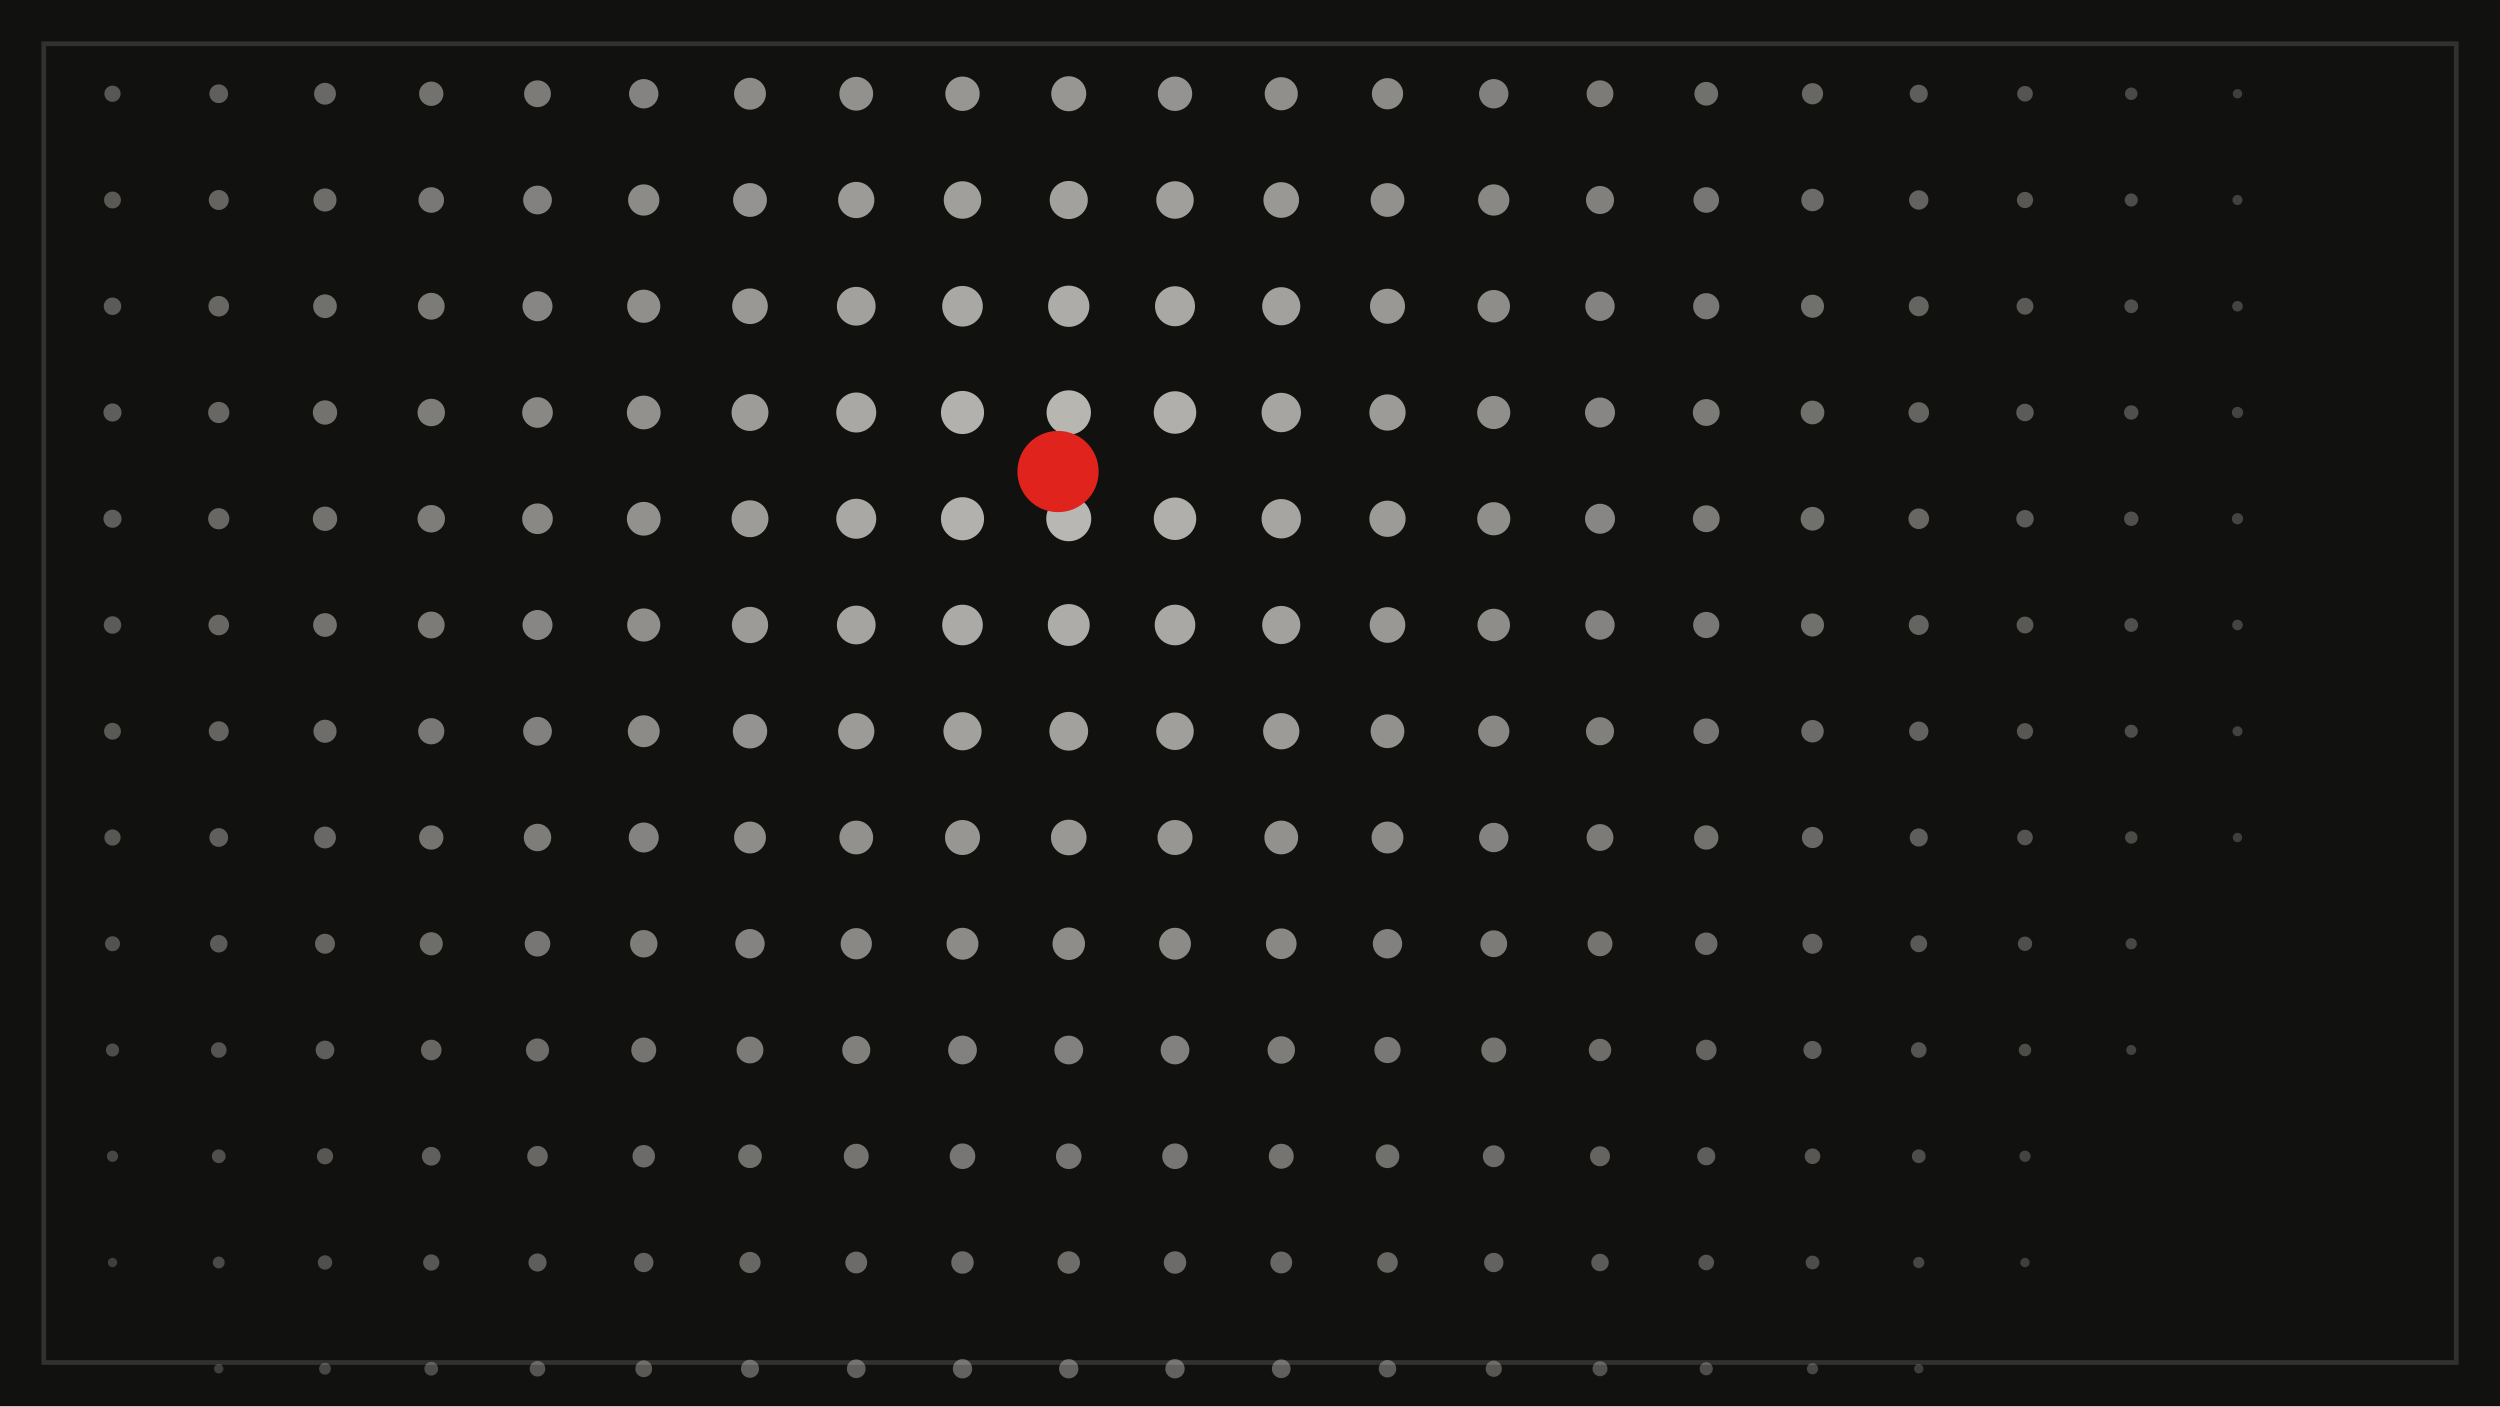
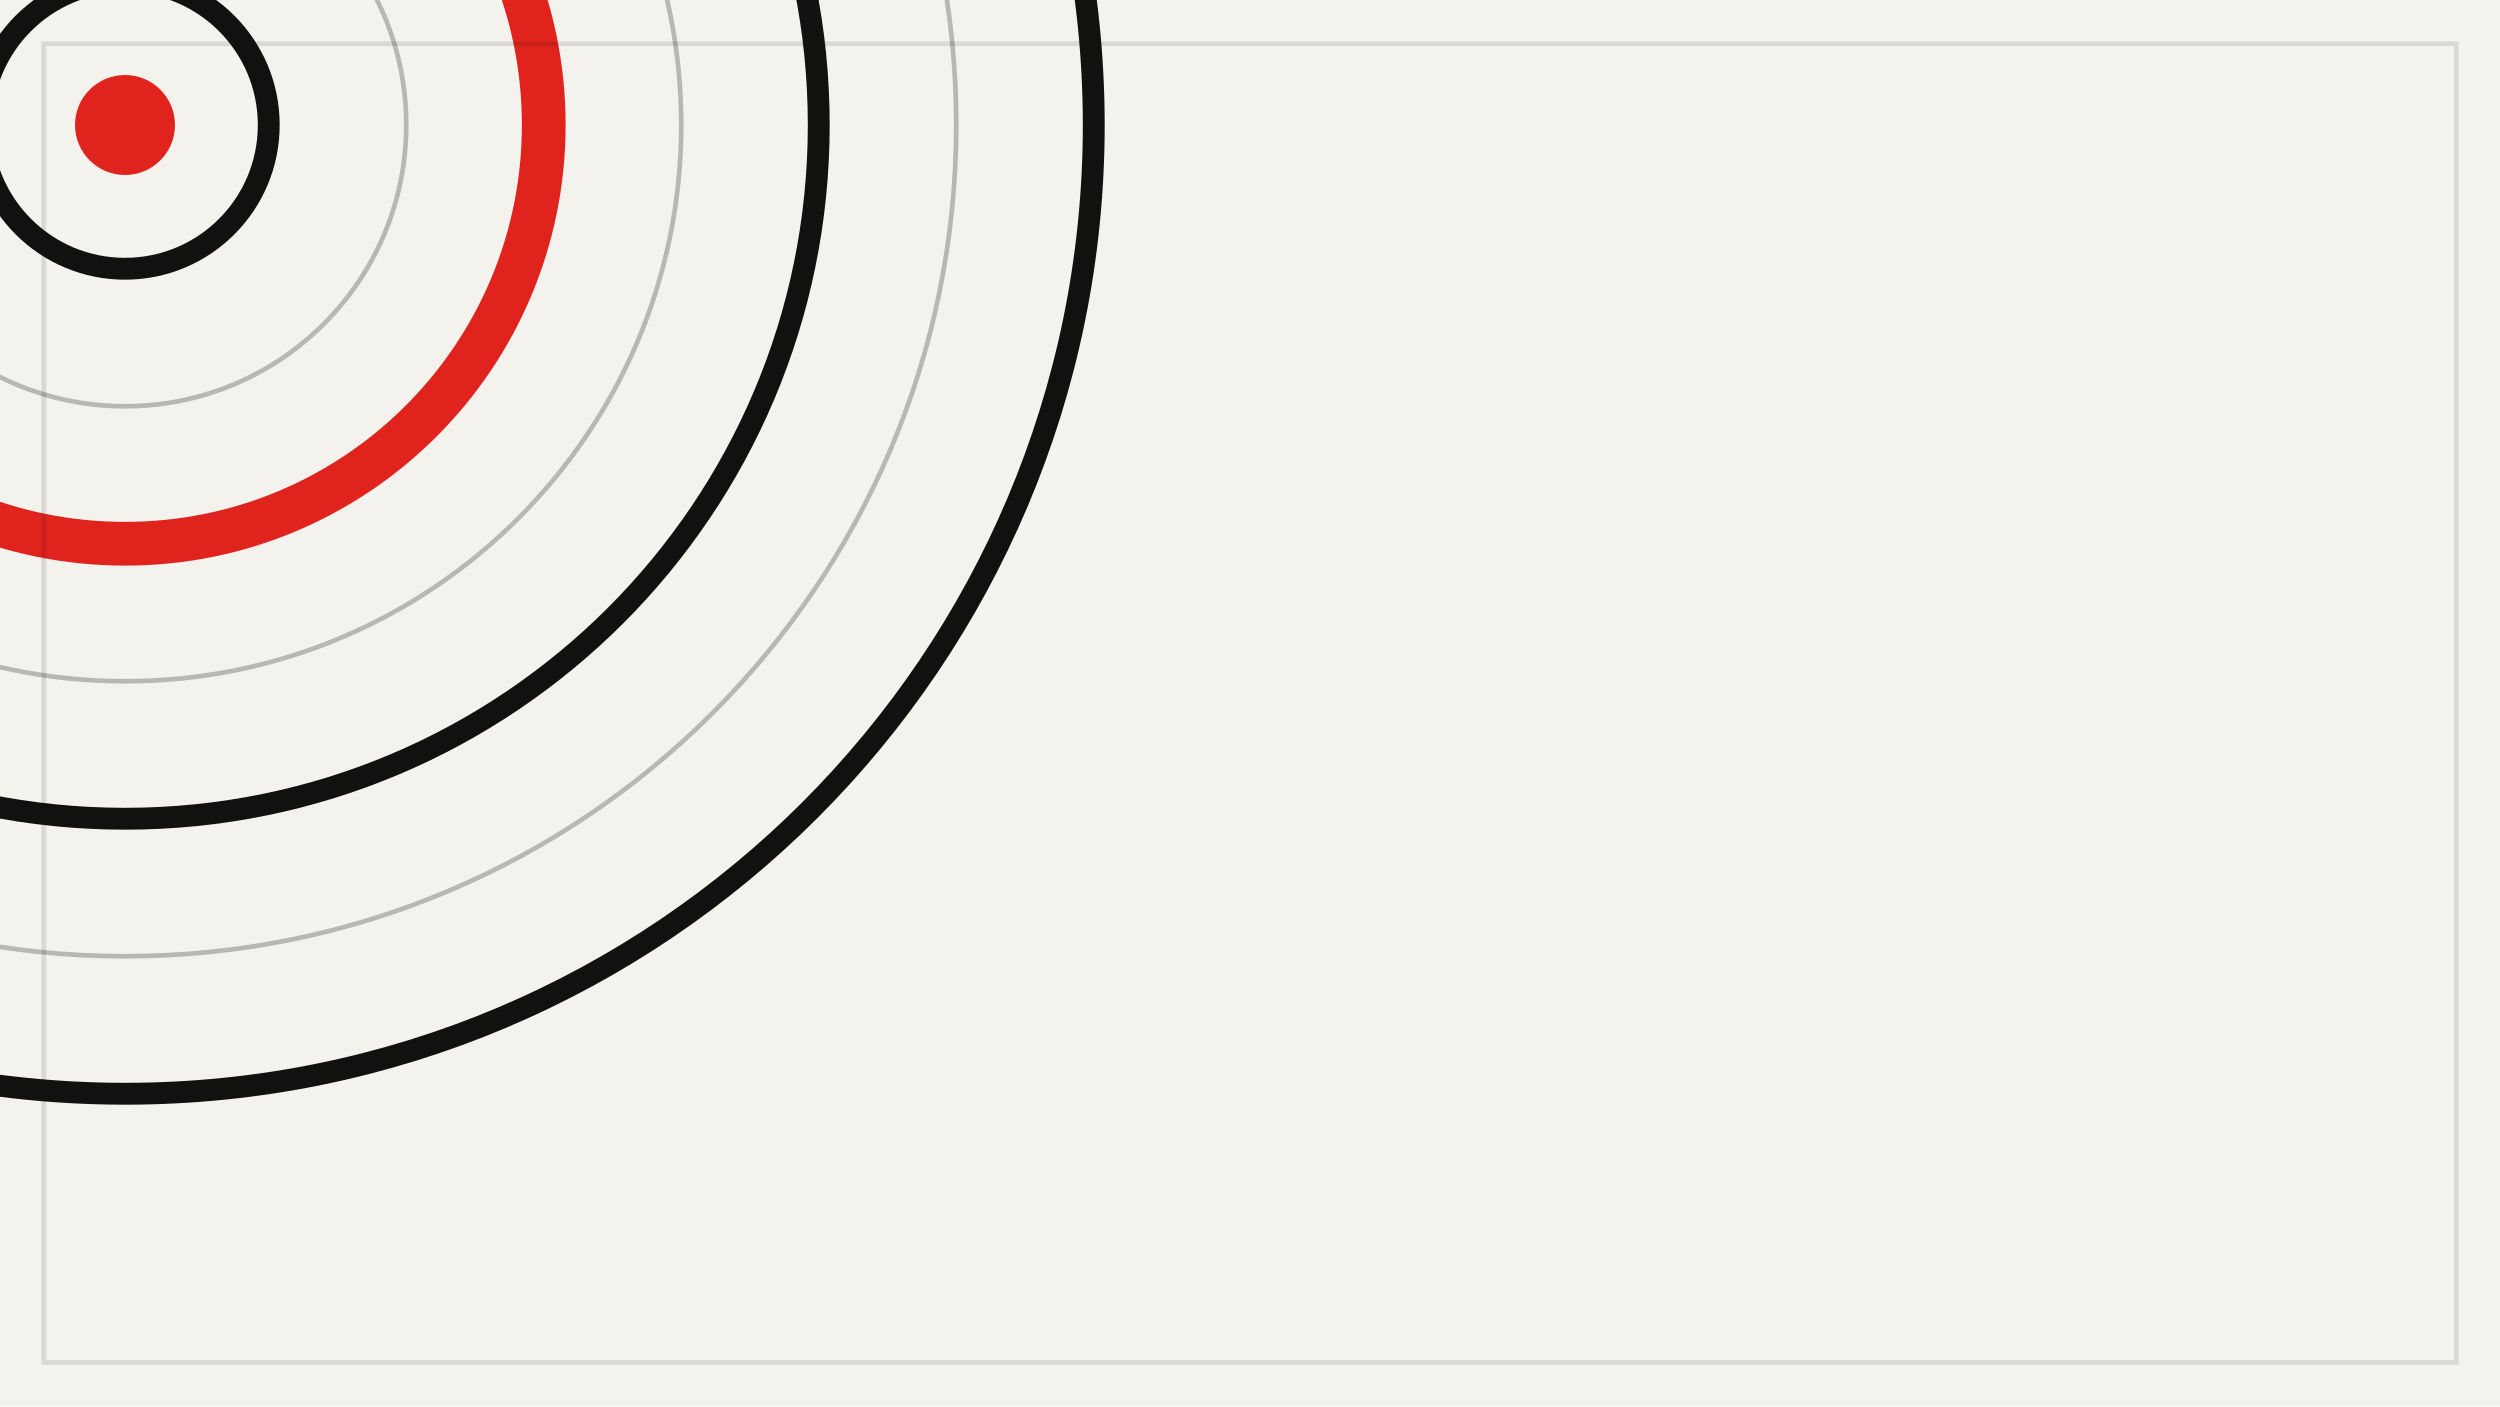
<svg xmlns="http://www.w3.org/2000/svg" width="800" height="450" viewBox="0 0 800 450">
-   <rect width="800" height="450" fill="#111110" />
-   <circle cx="36" cy="30" r="2.6" fill="#F4F2ED" opacity="0.31" />
-   <circle cx="36" cy="64" r="2.7" fill="#F4F2ED" opacity="0.32" />
-   <circle cx="36" cy="98" r="2.8" fill="#F4F2ED" opacity="0.33" />
-   <circle cx="36" cy="132" r="2.9" fill="#F4F2ED" opacity="0.34" />
-   <circle cx="36" cy="166" r="2.9" fill="#F4F2ED" opacity="0.34" />
-   <circle cx="36" cy="200" r="2.8" fill="#F4F2ED" opacity="0.33" />
-   <circle cx="36" cy="234" r="2.7" fill="#F4F2ED" opacity="0.32" />
-   <circle cx="36" cy="268" r="2.6" fill="#F4F2ED" opacity="0.31" />
-   <circle cx="36" cy="302" r="2.4" fill="#F4F2ED" opacity="0.29" />
-   <circle cx="36" cy="336" r="2.1" fill="#F4F2ED" opacity="0.27" />
-   <circle cx="36" cy="370" r="1.8" fill="#F4F2ED" opacity="0.24" />
-   <circle cx="36" cy="404" r="1.5" fill="#F4F2ED" opacity="0.21" />
-   <circle cx="70" cy="30" r="3.0" fill="#F4F2ED" opacity="0.35" />
-   <circle cx="70" cy="64" r="3.2" fill="#F4F2ED" opacity="0.37" />
-   <circle cx="70" cy="98" r="3.3" fill="#F4F2ED" opacity="0.38" />
-   <circle cx="70" cy="132" r="3.4" fill="#F4F2ED" opacity="0.38" />
-   <circle cx="70" cy="166" r="3.4" fill="#F4F2ED" opacity="0.38" />
-   <circle cx="70" cy="200" r="3.3" fill="#F4F2ED" opacity="0.38" />
-   <circle cx="70" cy="234" r="3.2" fill="#F4F2ED" opacity="0.37" />
-   <circle cx="70" cy="268" r="3.0" fill="#F4F2ED" opacity="0.35" />
-   <circle cx="70" cy="302" r="2.8" fill="#F4F2ED" opacity="0.33" />
-   <circle cx="70" cy="336" r="2.5" fill="#F4F2ED" opacity="0.30" />
-   <circle cx="70" cy="370" r="2.2" fill="#F4F2ED" opacity="0.28" />
-   <circle cx="70" cy="404" r="1.9" fill="#F4F2ED" opacity="0.25" />
-   <circle cx="70" cy="438" r="1.5" fill="#F4F2ED" opacity="0.21" />
-   <circle cx="104" cy="30" r="3.5" fill="#F4F2ED" opacity="0.39" />
-   <circle cx="104" cy="64" r="3.7" fill="#F4F2ED" opacity="0.41" />
-   <circle cx="104" cy="98" r="3.8" fill="#F4F2ED" opacity="0.42" />
-   <circle cx="104" cy="132" r="3.9" fill="#F4F2ED" opacity="0.43" />
-   <circle cx="104" cy="166" r="3.9" fill="#F4F2ED" opacity="0.43" />
-   <circle cx="104" cy="200" r="3.8" fill="#F4F2ED" opacity="0.43" />
-   <circle cx="104" cy="234" r="3.7" fill="#F4F2ED" opacity="0.41" />
-   <circle cx="104" cy="268" r="3.5" fill="#F4F2ED" opacity="0.39" />
-   <circle cx="104" cy="302" r="3.2" fill="#F4F2ED" opacity="0.37" />
-   <circle cx="104" cy="336" r="3.0" fill="#F4F2ED" opacity="0.34" />
-   <circle cx="104" cy="370" r="2.6" fill="#F4F2ED" opacity="0.31" />
-   <circle cx="104" cy="404" r="2.3" fill="#F4F2ED" opacity="0.28" />
-   <circle cx="104" cy="438" r="1.9" fill="#F4F2ED" opacity="0.24" />
-   <circle cx="138" cy="30" r="3.9" fill="#F4F2ED" opacity="0.43" />
-   <circle cx="138" cy="64" r="4.1" fill="#F4F2ED" opacity="0.46" />
-   <circle cx="138" cy="98" r="4.3" fill="#F4F2ED" opacity="0.47" />
-   <circle cx="138" cy="132" r="4.4" fill="#F4F2ED" opacity="0.48" />
-   <circle cx="138" cy="166" r="4.4" fill="#F4F2ED" opacity="0.48" />
-   <circle cx="138" cy="200" r="4.3" fill="#F4F2ED" opacity="0.47" />
-   <circle cx="138" cy="234" r="4.2" fill="#F4F2ED" opacity="0.46" />
-   <circle cx="138" cy="268" r="3.9" fill="#F4F2ED" opacity="0.44" />
-   <circle cx="138" cy="302" r="3.7" fill="#F4F2ED" opacity="0.41" />
-   <circle cx="138" cy="336" r="3.3" fill="#F4F2ED" opacity="0.38" />
-   <circle cx="138" cy="370" r="3.0" fill="#F4F2ED" opacity="0.35" />
-   <circle cx="138" cy="404" r="2.6" fill="#F4F2ED" opacity="0.31" />
-   <circle cx="138" cy="438" r="2.2" fill="#F4F2ED" opacity="0.27" />
-   <circle cx="172" cy="30" r="4.3" fill="#F4F2ED" opacity="0.47" />
-   <circle cx="172" cy="64" r="4.6" fill="#F4F2ED" opacity="0.50" />
-   <circle cx="172" cy="98" r="4.8" fill="#F4F2ED" opacity="0.52" />
-   <circle cx="172" cy="132" r="4.9" fill="#F4F2ED" opacity="0.53" />
-   <circle cx="172" cy="166" r="4.9" fill="#F4F2ED" opacity="0.53" />
-   <circle cx="172" cy="200" r="4.8" fill="#F4F2ED" opacity="0.52" />
-   <circle cx="172" cy="234" r="4.6" fill="#F4F2ED" opacity="0.50" />
-   <circle cx="172" cy="268" r="4.4" fill="#F4F2ED" opacity="0.48" />
-   <circle cx="172" cy="302" r="4.1" fill="#F4F2ED" opacity="0.45" />
-   <circle cx="172" cy="336" r="3.7" fill="#F4F2ED" opacity="0.41" />
-   <circle cx="172" cy="370" r="3.3" fill="#F4F2ED" opacity="0.38" />
-   <circle cx="172" cy="404" r="2.9" fill="#F4F2ED" opacity="0.34" />
-   <circle cx="172" cy="438" r="2.5" fill="#F4F2ED" opacity="0.30" />
-   <circle cx="206" cy="30" r="4.7" fill="#F4F2ED" opacity="0.51" />
-   <circle cx="206" cy="64" r="5.0" fill="#F4F2ED" opacity="0.54" />
-   <circle cx="206" cy="98" r="5.3" fill="#F4F2ED" opacity="0.56" />
-   <circle cx="206" cy="132" r="5.4" fill="#F4F2ED" opacity="0.57" />
-   <circle cx="206" cy="166" r="5.4" fill="#F4F2ED" opacity="0.57" />
-   <circle cx="206" cy="200" r="5.3" fill="#F4F2ED" opacity="0.56" />
-   <circle cx="206" cy="234" r="5.1" fill="#F4F2ED" opacity="0.54" />
-   <circle cx="206" cy="268" r="4.8" fill="#F4F2ED" opacity="0.51" />
-   <circle cx="206" cy="302" r="4.4" fill="#F4F2ED" opacity="0.48" />
-   <circle cx="206" cy="336" r="4.0" fill="#F4F2ED" opacity="0.44" />
-   <circle cx="206" cy="370" r="3.6" fill="#F4F2ED" opacity="0.40" />
-   <circle cx="206" cy="404" r="3.1" fill="#F4F2ED" opacity="0.36" />
-   <circle cx="206" cy="438" r="2.7" fill="#F4F2ED" opacity="0.32" />
-   <circle cx="240" cy="30" r="5.1" fill="#F4F2ED" opacity="0.54" />
-   <circle cx="240" cy="64" r="5.4" fill="#F4F2ED" opacity="0.58" />
-   <circle cx="240" cy="98" r="5.7" fill="#F4F2ED" opacity="0.60" />
-   <circle cx="240" cy="132" r="5.9" fill="#F4F2ED" opacity="0.62" />
-   <circle cx="240" cy="166" r="5.9" fill="#F4F2ED" opacity="0.62" />
-   <circle cx="240" cy="200" r="5.8" fill="#F4F2ED" opacity="0.61" />
-   <circle cx="240" cy="234" r="5.5" fill="#F4F2ED" opacity="0.58" />
-   <circle cx="240" cy="268" r="5.1" fill="#F4F2ED" opacity="0.55" />
-   <circle cx="240" cy="302" r="4.7" fill="#F4F2ED" opacity="0.51" />
-   <circle cx="240" cy="336" r="4.3" fill="#F4F2ED" opacity="0.47" />
-   <circle cx="240" cy="370" r="3.8" fill="#F4F2ED" opacity="0.42" />
-   <circle cx="240" cy="404" r="3.4" fill="#F4F2ED" opacity="0.38" />
-   <circle cx="240" cy="438" r="2.9" fill="#F4F2ED" opacity="0.34" />
-   <circle cx="274" cy="30" r="5.4" fill="#F4F2ED" opacity="0.57" />
-   <circle cx="274" cy="64" r="5.8" fill="#F4F2ED" opacity="0.61" />
-   <circle cx="274" cy="98" r="6.2" fill="#F4F2ED" opacity="0.64" />
-   <circle cx="274" cy="132" r="6.4" fill="#F4F2ED" opacity="0.67" />
-   <circle cx="274" cy="166" r="6.4" fill="#F4F2ED" opacity="0.67" />
-   <circle cx="274" cy="200" r="6.2" fill="#F4F2ED" opacity="0.65" />
-   <circle cx="274" cy="234" r="5.8" fill="#F4F2ED" opacity="0.61" />
-   <circle cx="274" cy="268" r="5.4" fill="#F4F2ED" opacity="0.57" />
-   <circle cx="274" cy="302" r="5.0" fill="#F4F2ED" opacity="0.53" />
-   <circle cx="274" cy="336" r="4.5" fill="#F4F2ED" opacity="0.49" />
-   <circle cx="274" cy="370" r="4.0" fill="#F4F2ED" opacity="0.44" />
-   <circle cx="274" cy="404" r="3.5" fill="#F4F2ED" opacity="0.40" />
-   <circle cx="274" cy="438" r="3.0" fill="#F4F2ED" opacity="0.35" />
-   <circle cx="308" cy="30" r="5.5" fill="#F4F2ED" opacity="0.59" />
-   <circle cx="308" cy="64" r="6.0" fill="#F4F2ED" opacity="0.63" />
-   <circle cx="308" cy="98" r="6.5" fill="#F4F2ED" opacity="0.67" />
-   <circle cx="308" cy="132" r="6.9" fill="#F4F2ED" opacity="0.71" />
-   <circle cx="308" cy="166" r="6.9" fill="#F4F2ED" opacity="0.71" />
-   <circle cx="308" cy="200" r="6.5" fill="#F4F2ED" opacity="0.68" />
-   <circle cx="308" cy="234" r="6.1" fill="#F4F2ED" opacity="0.64" />
-   <circle cx="308" cy="268" r="5.6" fill="#F4F2ED" opacity="0.59" />
-   <circle cx="308" cy="302" r="5.1" fill="#F4F2ED" opacity="0.54" />
-   <circle cx="308" cy="336" r="4.6" fill="#F4F2ED" opacity="0.50" />
-   <circle cx="308" cy="370" r="4.1" fill="#F4F2ED" opacity="0.45" />
-   <circle cx="308" cy="404" r="3.6" fill="#F4F2ED" opacity="0.40" />
-   <circle cx="308" cy="438" r="3.1" fill="#F4F2ED" opacity="0.36" />
-   <circle cx="342" cy="30" r="5.6" fill="#F4F2ED" opacity="0.59" />
-   <circle cx="342" cy="64" r="6.1" fill="#F4F2ED" opacity="0.64" />
-   <circle cx="342" cy="98" r="6.6" fill="#F4F2ED" opacity="0.69" />
-   <circle cx="342" cy="132" r="7.1" fill="#F4F2ED" opacity="0.73" />
-   <circle cx="342" cy="166" r="7.2" fill="#F4F2ED" opacity="0.74" />
-   <circle cx="342" cy="200" r="6.7" fill="#F4F2ED" opacity="0.69" />
-   <circle cx="342" cy="234" r="6.2" fill="#F4F2ED" opacity="0.64" />
-   <circle cx="342" cy="268" r="5.7" fill="#F4F2ED" opacity="0.60" />
-   <circle cx="342" cy="302" r="5.2" fill="#F4F2ED" opacity="0.55" />
-   <circle cx="342" cy="336" r="4.6" fill="#F4F2ED" opacity="0.50" />
-   <circle cx="342" cy="370" r="4.1" fill="#F4F2ED" opacity="0.45" />
-   <circle cx="342" cy="404" r="3.6" fill="#F4F2ED" opacity="0.41" />
-   <circle cx="342" cy="438" r="3.1" fill="#F4F2ED" opacity="0.36" />
-   <circle cx="376" cy="30" r="5.5" fill="#F4F2ED" opacity="0.58" />
-   <circle cx="376" cy="64" r="6.0" fill="#F4F2ED" opacity="0.63" />
-   <circle cx="376" cy="98" r="6.4" fill="#F4F2ED" opacity="0.67" />
-   <circle cx="376" cy="132" r="6.8" fill="#F4F2ED" opacity="0.70" />
-   <circle cx="376" cy="166" r="6.8" fill="#F4F2ED" opacity="0.70" />
-   <circle cx="376" cy="200" r="6.5" fill="#F4F2ED" opacity="0.67" />
-   <circle cx="376" cy="234" r="6.0" fill="#F4F2ED" opacity="0.63" />
-   <circle cx="376" cy="268" r="5.6" fill="#F4F2ED" opacity="0.59" />
-   <circle cx="376" cy="302" r="5.1" fill="#F4F2ED" opacity="0.54" />
-   <circle cx="376" cy="336" r="4.6" fill="#F4F2ED" opacity="0.50" />
-   <circle cx="376" cy="370" r="4.1" fill="#F4F2ED" opacity="0.45" />
-   <circle cx="376" cy="404" r="3.6" fill="#F4F2ED" opacity="0.40" />
-   <circle cx="376" cy="438" r="3.1" fill="#F4F2ED" opacity="0.36" />
-   <circle cx="410" cy="30" r="5.3" fill="#F4F2ED" opacity="0.56" />
-   <circle cx="410" cy="64" r="5.7" fill="#F4F2ED" opacity="0.60" />
-   <circle cx="410" cy="98" r="6.1" fill="#F4F2ED" opacity="0.64" />
-   <circle cx="410" cy="132" r="6.3" fill="#F4F2ED" opacity="0.66" />
-   <circle cx="410" cy="166" r="6.3" fill="#F4F2ED" opacity="0.66" />
-   <circle cx="410" cy="200" r="6.1" fill="#F4F2ED" opacity="0.64" />
-   <circle cx="410" cy="234" r="5.8" fill="#F4F2ED" opacity="0.61" />
-   <circle cx="410" cy="268" r="5.4" fill="#F4F2ED" opacity="0.57" />
-   <circle cx="410" cy="302" r="4.9" fill="#F4F2ED" opacity="0.53" />
-   <circle cx="410" cy="336" r="4.4" fill="#F4F2ED" opacity="0.48" />
-   <circle cx="410" cy="370" r="4.0" fill="#F4F2ED" opacity="0.44" />
-   <circle cx="410" cy="404" r="3.5" fill="#F4F2ED" opacity="0.39" />
-   <circle cx="410" cy="438" r="3.0" fill="#F4F2ED" opacity="0.35" />
-   <circle cx="444" cy="30" r="5.0" fill="#F4F2ED" opacity="0.54" />
-   <circle cx="444" cy="64" r="5.4" fill="#F4F2ED" opacity="0.57" />
-   <circle cx="444" cy="98" r="5.6" fill="#F4F2ED" opacity="0.60" />
-   <circle cx="444" cy="132" r="5.8" fill="#F4F2ED" opacity="0.61" />
-   <circle cx="444" cy="166" r="5.8" fill="#F4F2ED" opacity="0.61" />
-   <circle cx="444" cy="200" r="5.7" fill="#F4F2ED" opacity="0.60" />
-   <circle cx="444" cy="234" r="5.4" fill="#F4F2ED" opacity="0.57" />
-   <circle cx="444" cy="268" r="5.1" fill="#F4F2ED" opacity="0.54" />
-   <circle cx="444" cy="302" r="4.7" fill="#F4F2ED" opacity="0.50" />
-   <circle cx="444" cy="336" r="4.2" fill="#F4F2ED" opacity="0.46" />
-   <circle cx="444" cy="370" r="3.8" fill="#F4F2ED" opacity="0.42" />
-   <circle cx="444" cy="404" r="3.3" fill="#F4F2ED" opacity="0.38" />
-   <circle cx="444" cy="438" r="2.8" fill="#F4F2ED" opacity="0.33" />
-   <circle cx="478" cy="30" r="4.7" fill="#F4F2ED" opacity="0.50" />
-   <circle cx="478" cy="64" r="5.0" fill="#F4F2ED" opacity="0.53" />
-   <circle cx="478" cy="98" r="5.2" fill="#F4F2ED" opacity="0.55" />
-   <circle cx="478" cy="132" r="5.3" fill="#F4F2ED" opacity="0.56" />
-   <circle cx="478" cy="166" r="5.3" fill="#F4F2ED" opacity="0.56" />
-   <circle cx="478" cy="200" r="5.2" fill="#F4F2ED" opacity="0.55" />
-   <circle cx="478" cy="234" r="5.0" fill="#F4F2ED" opacity="0.53" />
-   <circle cx="478" cy="268" r="4.7" fill="#F4F2ED" opacity="0.51" />
-   <circle cx="478" cy="302" r="4.3" fill="#F4F2ED" opacity="0.47" />
-   <circle cx="478" cy="336" r="4.0" fill="#F4F2ED" opacity="0.44" />
-   <circle cx="478" cy="370" r="3.5" fill="#F4F2ED" opacity="0.40" />
-   <circle cx="478" cy="404" r="3.1" fill="#F4F2ED" opacity="0.36" />
-   <circle cx="478" cy="438" r="2.6" fill="#F4F2ED" opacity="0.31" />
-   <circle cx="512" cy="30" r="4.3" fill="#F4F2ED" opacity="0.47" />
-   <circle cx="512" cy="64" r="4.5" fill="#F4F2ED" opacity="0.49" />
-   <circle cx="512" cy="98" r="4.7" fill="#F4F2ED" opacity="0.51" />
-   <circle cx="512" cy="132" r="4.8" fill="#F4F2ED" opacity="0.52" />
-   <circle cx="512" cy="166" r="4.8" fill="#F4F2ED" opacity="0.52" />
-   <circle cx="512" cy="200" r="4.7" fill="#F4F2ED" opacity="0.51" />
-   <circle cx="512" cy="234" r="4.5" fill="#F4F2ED" opacity="0.49" />
-   <circle cx="512" cy="268" r="4.3" fill="#F4F2ED" opacity="0.47" />
-   <circle cx="512" cy="302" r="4.0" fill="#F4F2ED" opacity="0.44" />
-   <circle cx="512" cy="336" r="3.6" fill="#F4F2ED" opacity="0.41" />
-   <circle cx="512" cy="370" r="3.2" fill="#F4F2ED" opacity="0.37" />
-   <circle cx="512" cy="404" r="2.8" fill="#F4F2ED" opacity="0.33" />
-   <circle cx="512" cy="438" r="2.4" fill="#F4F2ED" opacity="0.29" />
-   <circle cx="546" cy="30" r="3.8" fill="#F4F2ED" opacity="0.42" />
-   <circle cx="546" cy="64" r="4.1" fill="#F4F2ED" opacity="0.45" />
-   <circle cx="546" cy="98" r="4.2" fill="#F4F2ED" opacity="0.46" />
-   <circle cx="546" cy="132" r="4.3" fill="#F4F2ED" opacity="0.47" />
-   <circle cx="546" cy="166" r="4.3" fill="#F4F2ED" opacity="0.47" />
-   <circle cx="546" cy="200" r="4.2" fill="#F4F2ED" opacity="0.46" />
-   <circle cx="546" cy="234" r="4.1" fill="#F4F2ED" opacity="0.45" />
-   <circle cx="546" cy="268" r="3.9" fill="#F4F2ED" opacity="0.43" />
-   <circle cx="546" cy="302" r="3.6" fill="#F4F2ED" opacity="0.40" />
-   <circle cx="546" cy="336" r="3.3" fill="#F4F2ED" opacity="0.37" />
-   <circle cx="546" cy="370" r="2.9" fill="#F4F2ED" opacity="0.34" />
-   <circle cx="546" cy="404" r="2.5" fill="#F4F2ED" opacity="0.30" />
-   <circle cx="546" cy="438" r="2.1" fill="#F4F2ED" opacity="0.27" />
-   <circle cx="580" cy="30" r="3.4" fill="#F4F2ED" opacity="0.38" />
-   <circle cx="580" cy="64" r="3.6" fill="#F4F2ED" opacity="0.40" />
-   <circle cx="580" cy="98" r="3.7" fill="#F4F2ED" opacity="0.42" />
-   <circle cx="580" cy="132" r="3.8" fill="#F4F2ED" opacity="0.42" />
-   <circle cx="580" cy="166" r="3.8" fill="#F4F2ED" opacity="0.42" />
-   <circle cx="580" cy="200" r="3.7" fill="#F4F2ED" opacity="0.42" />
-   <circle cx="580" cy="234" r="3.6" fill="#F4F2ED" opacity="0.40" />
-   <circle cx="580" cy="268" r="3.4" fill="#F4F2ED" opacity="0.39" />
-   <circle cx="580" cy="302" r="3.2" fill="#F4F2ED" opacity="0.36" />
-   <circle cx="580" cy="336" r="2.9" fill="#F4F2ED" opacity="0.34" />
-   <circle cx="580" cy="370" r="2.5" fill="#F4F2ED" opacity="0.31" />
-   <circle cx="580" cy="404" r="2.2" fill="#F4F2ED" opacity="0.27" />
-   <circle cx="580" cy="438" r="1.8" fill="#F4F2ED" opacity="0.24" />
-   <circle cx="614" cy="30" r="2.9" fill="#F4F2ED" opacity="0.34" />
-   <circle cx="614" cy="64" r="3.1" fill="#F4F2ED" opacity="0.36" />
-   <circle cx="614" cy="98" r="3.2" fill="#F4F2ED" opacity="0.37" />
-   <circle cx="614" cy="132" r="3.3" fill="#F4F2ED" opacity="0.37" />
-   <circle cx="614" cy="166" r="3.3" fill="#F4F2ED" opacity="0.38" />
-   <circle cx="614" cy="200" r="3.2" fill="#F4F2ED" opacity="0.37" />
-   <circle cx="614" cy="234" r="3.1" fill="#F4F2ED" opacity="0.36" />
-   <circle cx="614" cy="268" r="2.9" fill="#F4F2ED" opacity="0.34" />
-   <circle cx="614" cy="302" r="2.7" fill="#F4F2ED" opacity="0.32" />
-   <circle cx="614" cy="336" r="2.5" fill="#F4F2ED" opacity="0.30" />
-   <circle cx="614" cy="370" r="2.2" fill="#F4F2ED" opacity="0.27" />
-   <circle cx="614" cy="404" r="1.8" fill="#F4F2ED" opacity="0.24" />
-   <circle cx="614" cy="438" r="1.5" fill="#F4F2ED" opacity="0.20" />
-   <circle cx="648" cy="30" r="2.5" fill="#F4F2ED" opacity="0.30" />
-   <circle cx="648" cy="64" r="2.6" fill="#F4F2ED" opacity="0.31" />
-   <circle cx="648" cy="98" r="2.7" fill="#F4F2ED" opacity="0.32" />
-   <circle cx="648" cy="132" r="2.8" fill="#F4F2ED" opacity="0.33" />
-   <circle cx="648" cy="166" r="2.8" fill="#F4F2ED" opacity="0.33" />
-   <circle cx="648" cy="200" r="2.7" fill="#F4F2ED" opacity="0.32" />
-   <circle cx="648" cy="234" r="2.6" fill="#F4F2ED" opacity="0.31" />
-   <circle cx="648" cy="268" r="2.5" fill="#F4F2ED" opacity="0.30" />
-   <circle cx="648" cy="302" r="2.3" fill="#F4F2ED" opacity="0.28" />
-   <circle cx="648" cy="336" r="2.0" fill="#F4F2ED" opacity="0.26" />
-   <circle cx="648" cy="370" r="1.8" fill="#F4F2ED" opacity="0.23" />
-   <circle cx="648" cy="404" r="1.5" fill="#F4F2ED" opacity="0.20" />
-   <circle cx="682" cy="30" r="2.0" fill="#F4F2ED" opacity="0.25" />
-   <circle cx="682" cy="64" r="2.1" fill="#F4F2ED" opacity="0.27" />
-   <circle cx="682" cy="98" r="2.2" fill="#F4F2ED" opacity="0.28" />
-   <circle cx="682" cy="132" r="2.3" fill="#F4F2ED" opacity="0.28" />
-   <circle cx="682" cy="166" r="2.3" fill="#F4F2ED" opacity="0.28" />
-   <circle cx="682" cy="200" r="2.2" fill="#F4F2ED" opacity="0.28" />
-   <circle cx="682" cy="234" r="2.1" fill="#F4F2ED" opacity="0.27" />
-   <circle cx="682" cy="268" r="2.0" fill="#F4F2ED" opacity="0.25" />
-   <circle cx="682" cy="302" r="1.8" fill="#F4F2ED" opacity="0.24" />
-   <circle cx="682" cy="336" r="1.6" fill="#F4F2ED" opacity="0.22" />
-   <circle cx="716" cy="30" r="1.5" fill="#F4F2ED" opacity="0.21" />
-   <circle cx="716" cy="64" r="1.6" fill="#F4F2ED" opacity="0.22" />
-   <circle cx="716" cy="98" r="1.7" fill="#F4F2ED" opacity="0.23" />
-   <circle cx="716" cy="132" r="1.8" fill="#F4F2ED" opacity="0.23" />
-   <circle cx="716" cy="166" r="1.8" fill="#F4F2ED" opacity="0.23" />
-   <circle cx="716" cy="200" r="1.7" fill="#F4F2ED" opacity="0.23" />
-   <circle cx="716" cy="234" r="1.6" fill="#F4F2ED" opacity="0.22" />
-   <circle cx="716" cy="268" r="1.5" fill="#F4F2ED" opacity="0.21" />
-   <circle cx="338.568" cy="150.892" r="13" fill="#E0231D" />
-   <rect x="14" y="14" width="772" height="422" fill="none" stroke="rgba(244,242,237,.14)" stroke-width="1.5" />
+   <rect width="800" height="450" fill="#F4F2ED" />
+   <circle cx="40" cy="40" r="46" fill="none" stroke="#111110" stroke-width="7" />
+   <circle cx="40" cy="40" r="90" fill="none" stroke="rgba(17,17,16,.26)" stroke-width="1.5" />
+   <circle cx="40" cy="40" r="134" fill="none" stroke="#E0231D" stroke-width="14" />
+   <circle cx="40" cy="40" r="178" fill="none" stroke="rgba(17,17,16,.26)" stroke-width="1.5" />
+   <circle cx="40" cy="40" r="222" fill="none" stroke="#111110" stroke-width="7" />
+   <circle cx="40" cy="40" r="266" fill="none" stroke="rgba(17,17,16,.26)" stroke-width="1.5" />
+   <circle cx="40" cy="40" r="310" fill="none" stroke="#111110" stroke-width="7" />
+   <circle cx="40" cy="40" r="16" fill="#E0231D" />
+   <rect x="14" y="14" width="772" height="422" fill="none" stroke="rgba(17,17,16,.12)" stroke-width="1.5" />
</svg>
